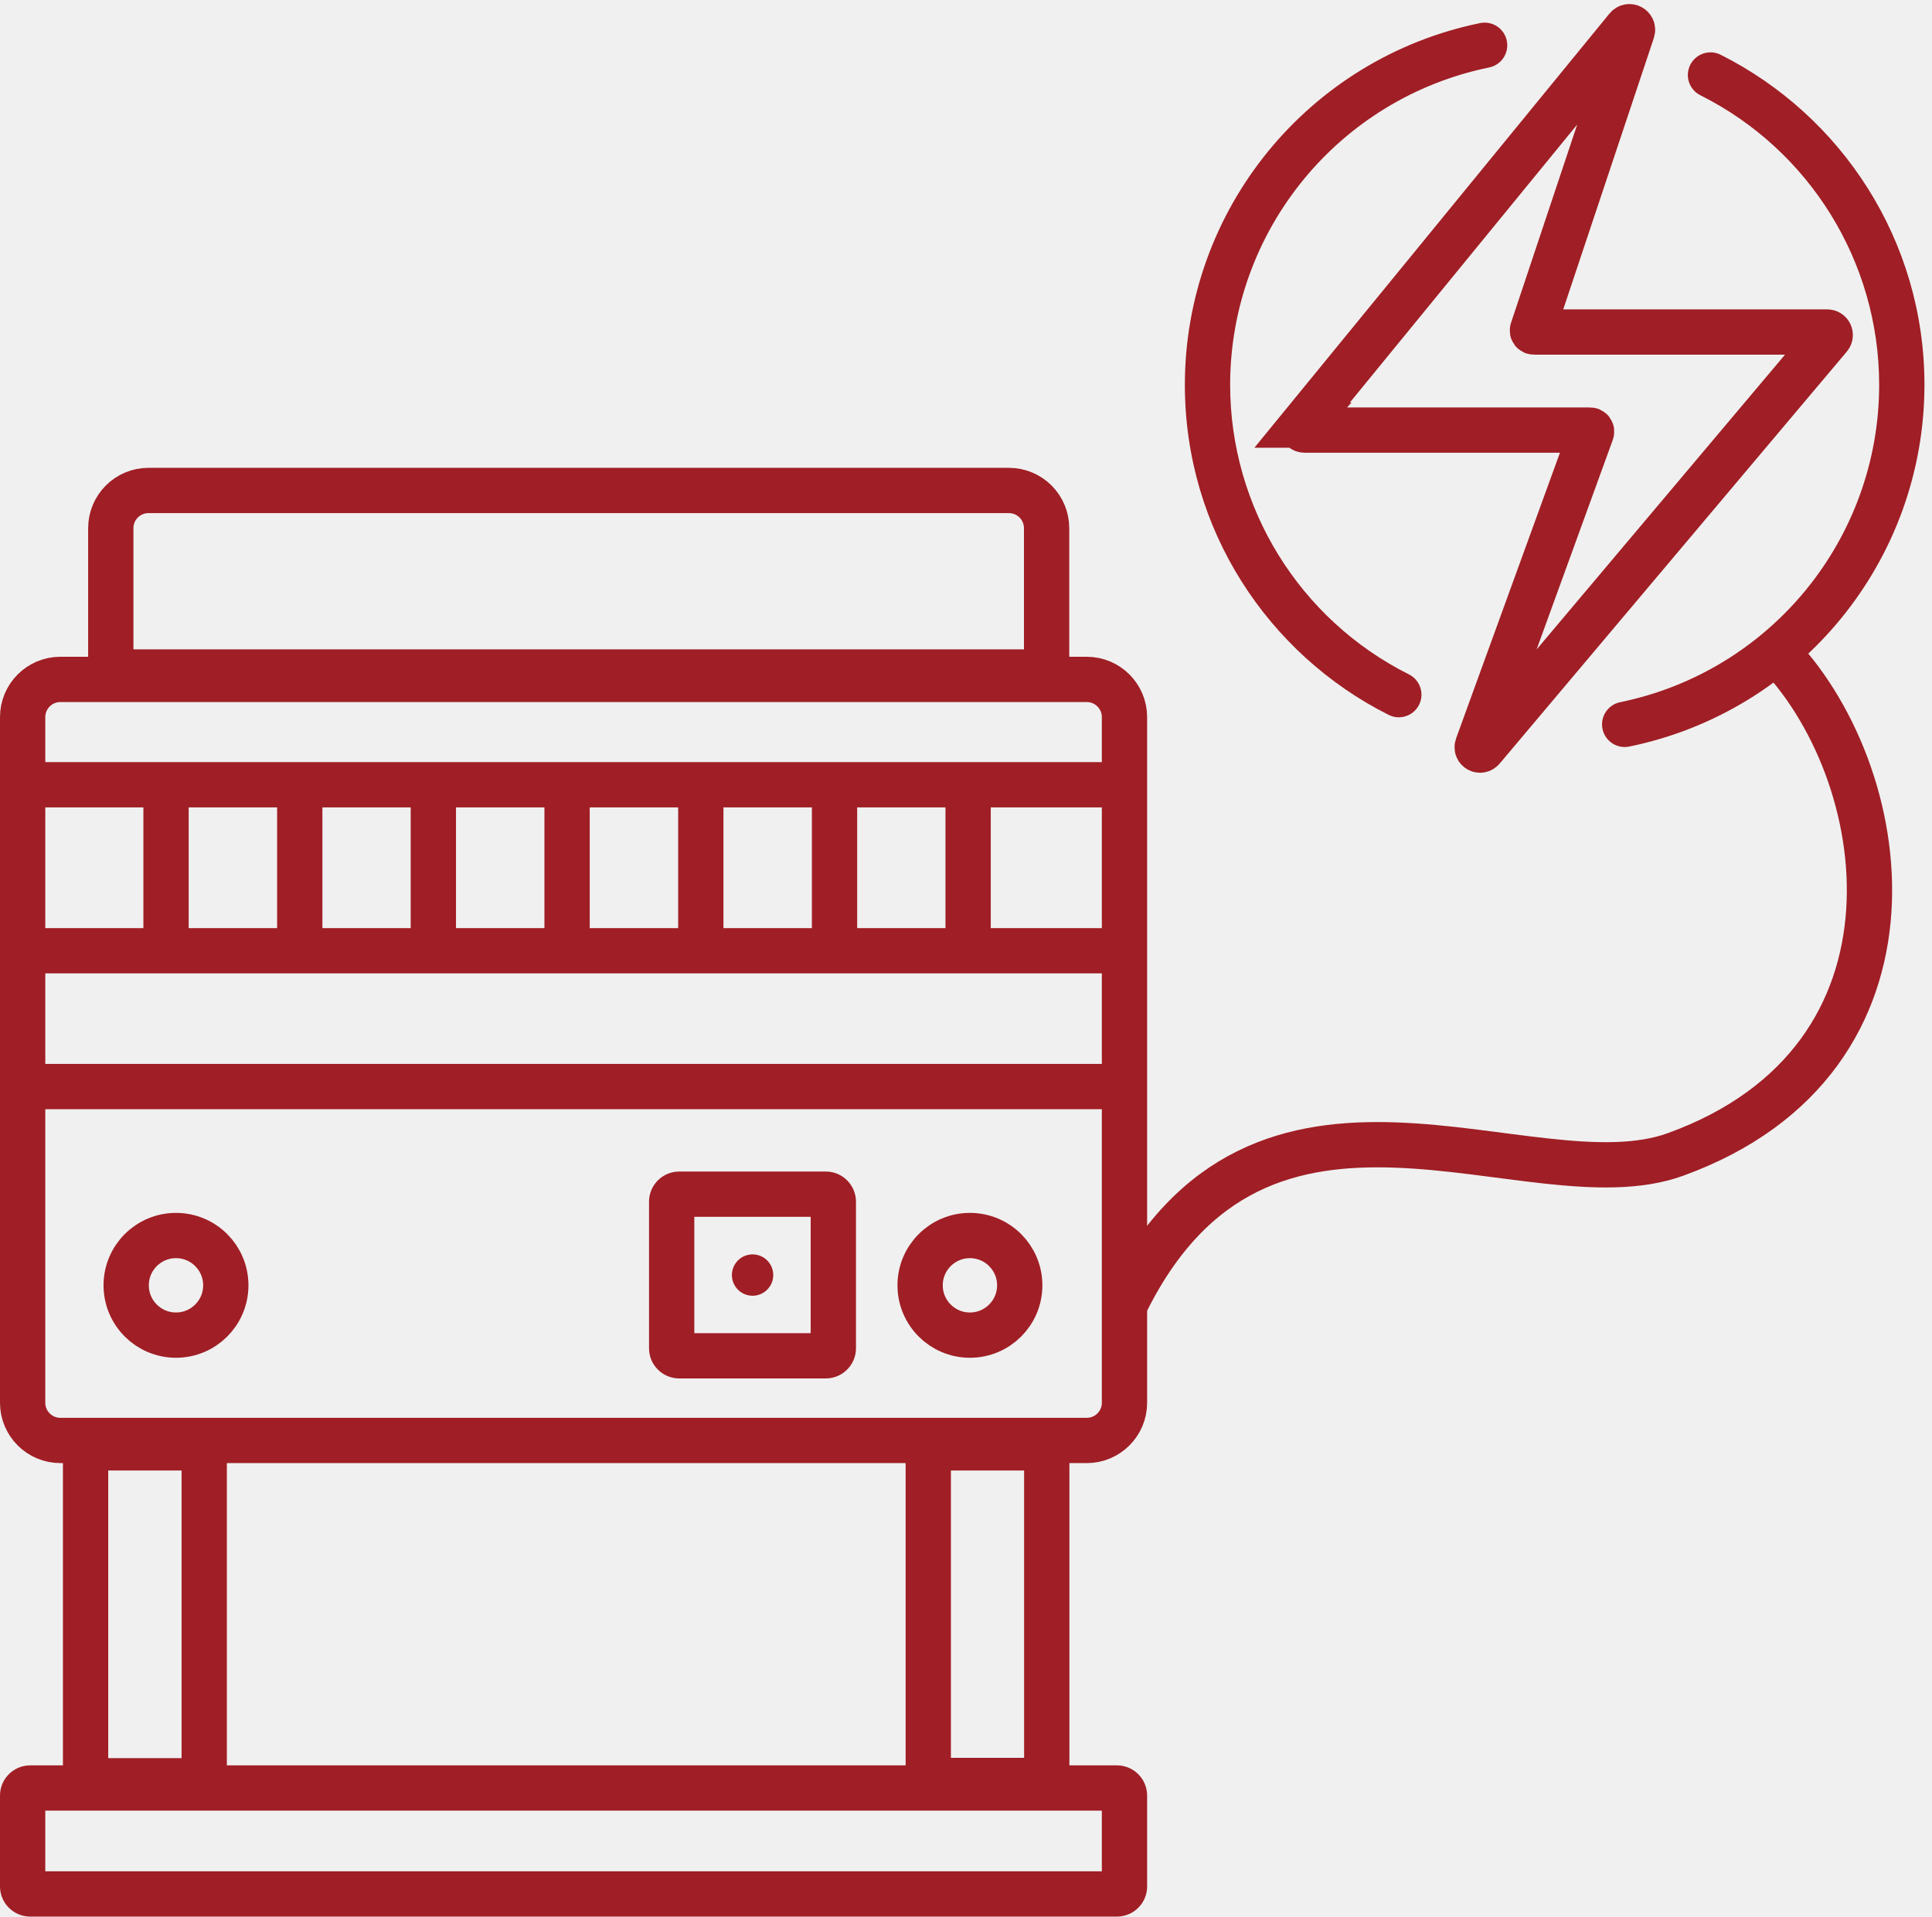
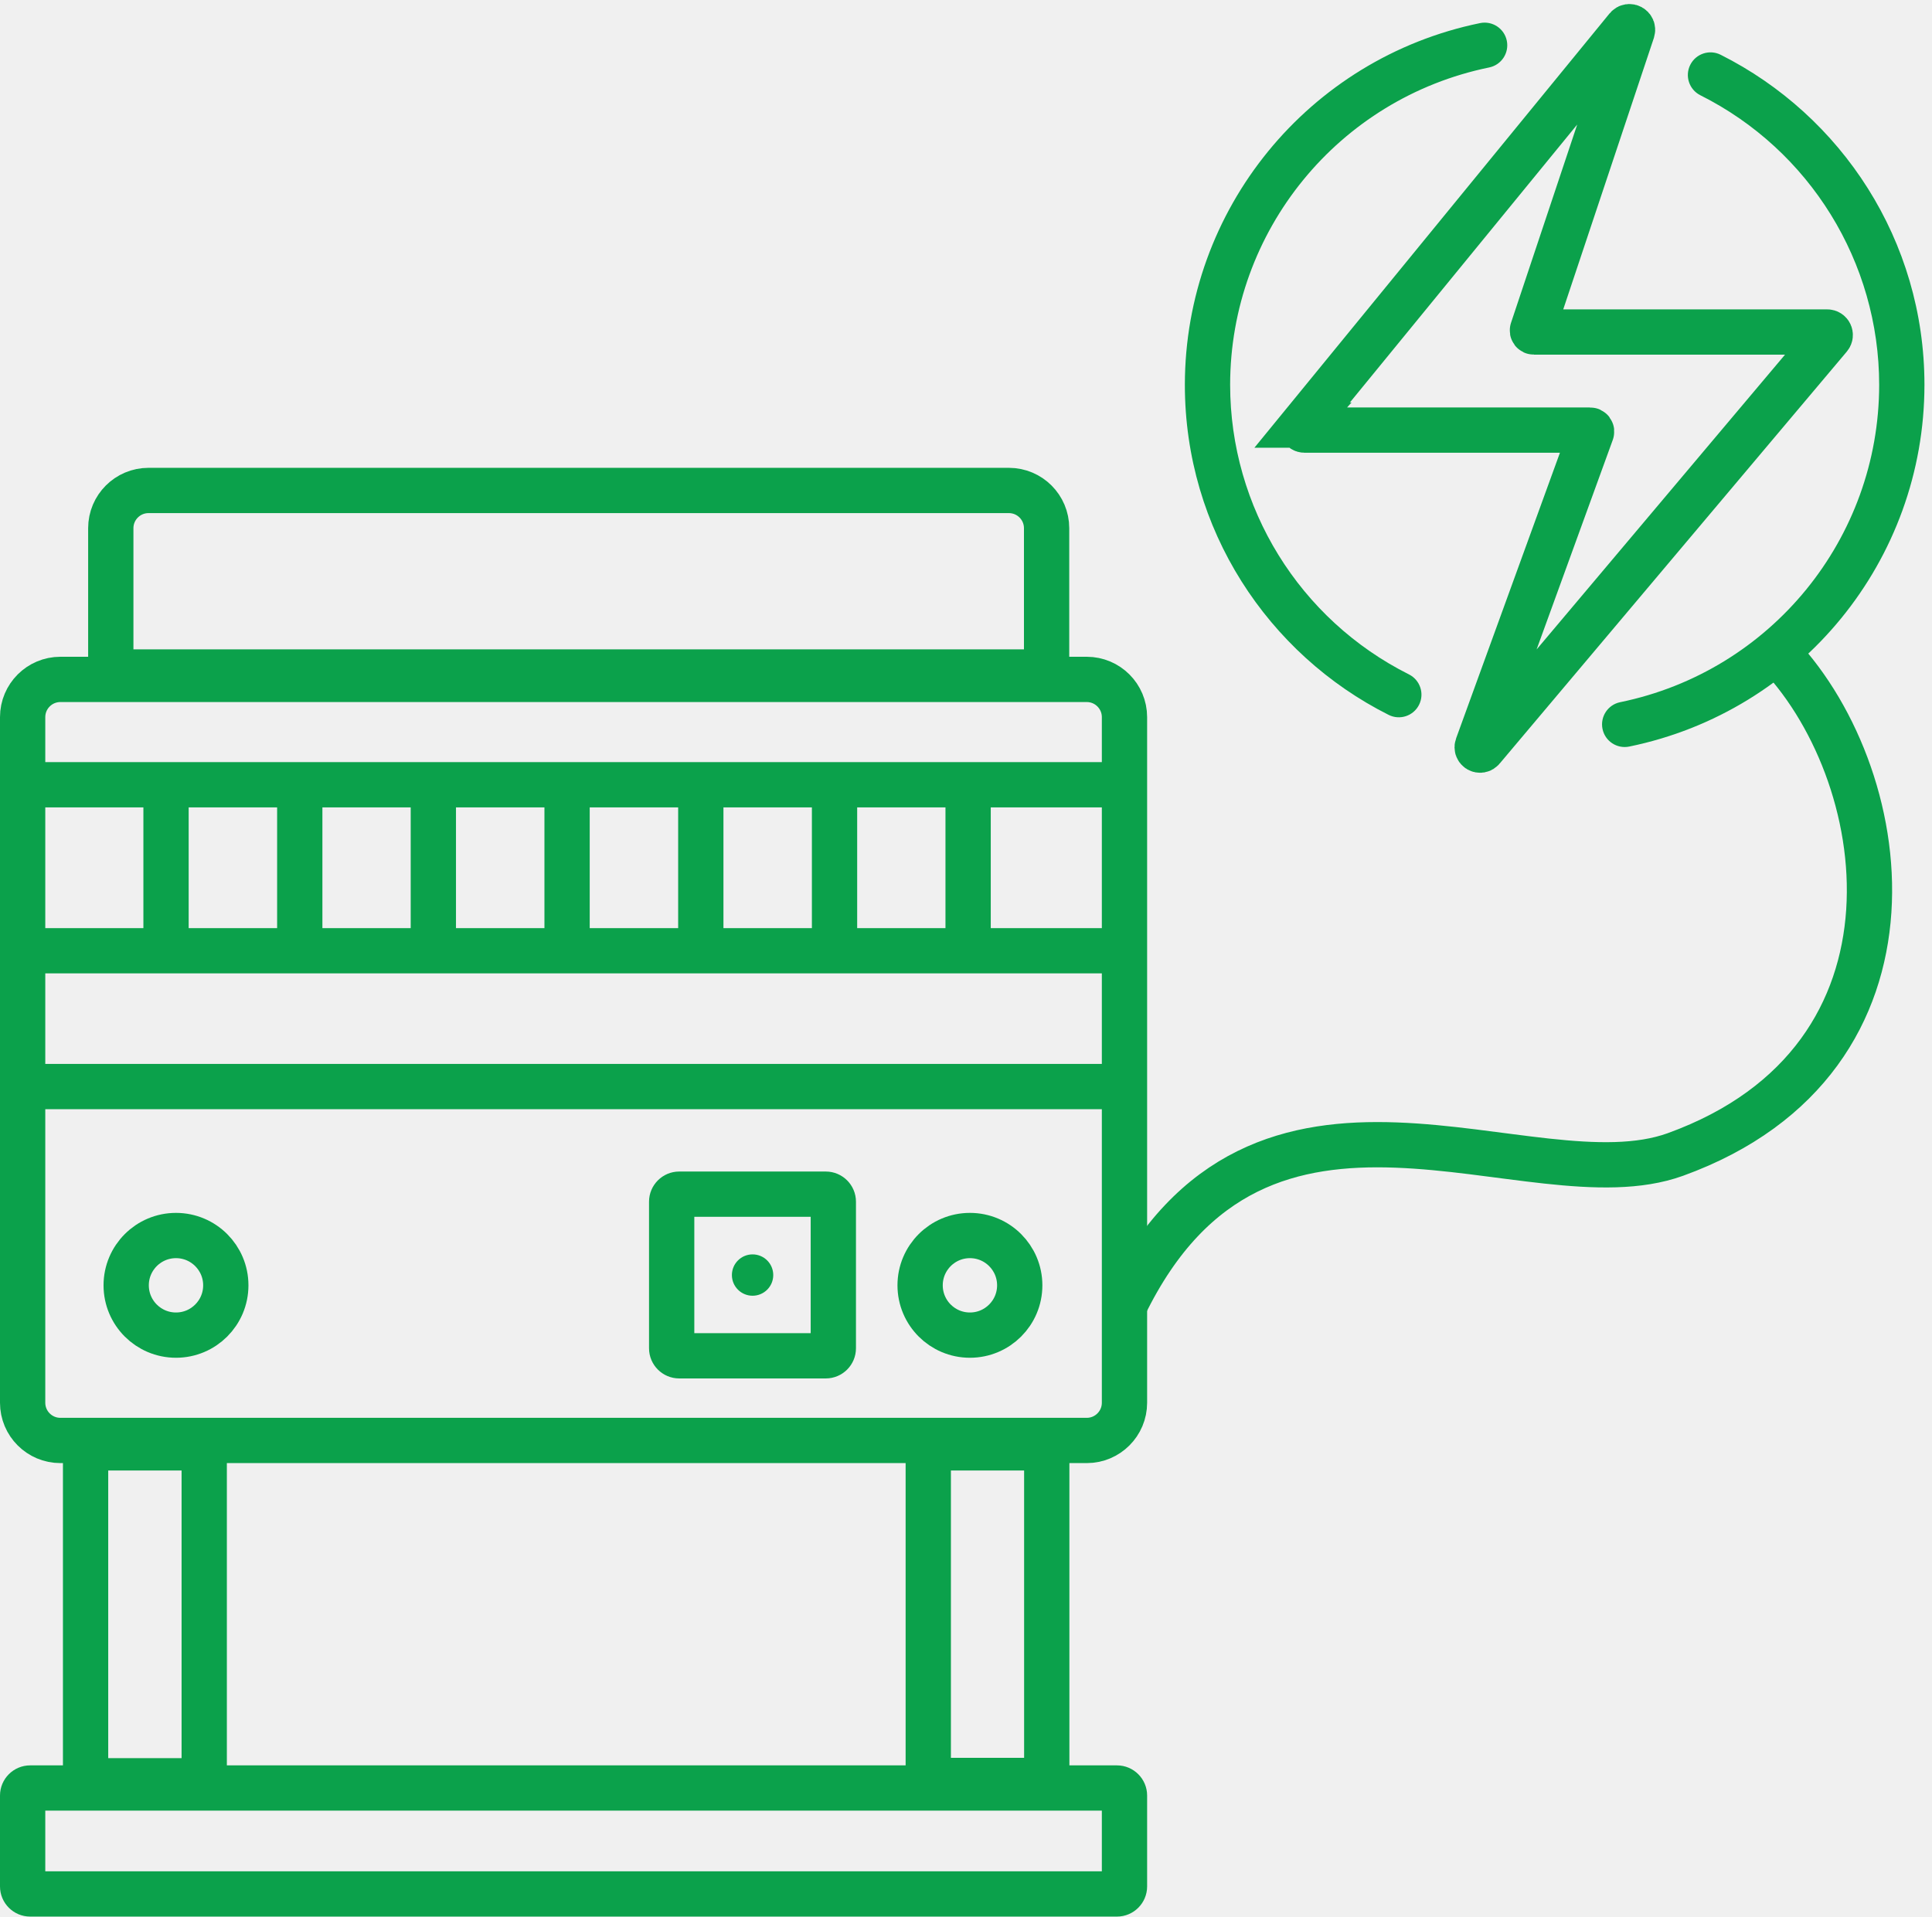
<svg xmlns="http://www.w3.org/2000/svg" viewBox="0 0 128 127" fill="none">
-   <rect x="1.5" y="45.02" width="73" height="50.43" rx="2.5" stroke="#A01E25" stroke-width="3" />
+   <rect x="1.5" y="45.02" width="73" height="50.43" rx="2.5" stroke="#0BA14B" stroke-width="3" />
  <mask id="a" fill="#fff">
    <rect y="116.98" width="76" height="10.02" rx="2" />
  </mask>
-   <rect y="116.98" width="76" height="10.02" rx="2" stroke="#A01E25" stroke-width="6" mask="url(#a)" />
-   <path d="M7.34 35a2.5 2.5 0 0 1 2.5-2.5h57a2.5 2.5 0 0 1 2.5 2.5v9.53h-62V35zM1 72h74M2 63h72M2 52h72M11 51.57v10.97M19.86 51.57v10.97M28.71 51.57v10.97M37.57 51.57v10.97M46.43 51.57v10.97M55.29 51.57v10.97M64.14 51.57v10.97M5.67 95.94h7.86V118H5.67V95.94zM61.5 95.94h7.85v22.04H61.5z" stroke="#A01E25" stroke-width="3" />
-   <circle cx="11.66" cy="85.17" r="3.3" stroke="#A01E25" stroke-width="3" />
-   <circle cx="64.26" cy="85.17" r="3.3" stroke="#A01E25" stroke-width="3" />
-   <circle cx="49.86" cy="84.49" r="1.37" fill="#A01E25" />
+   <rect y="116.98" width="76" height="10.02" rx="2" stroke="#0BA14B" stroke-width="6" mask="url(#a)" />
+   <path d="M7.34 35a2.5 2.5 0 0 1 2.5-2.5h57a2.5 2.5 0 0 1 2.5 2.5v9.53h-62V35zM1 72h74M2 63h72M2 52h72M11 51.57v10.97M19.86 51.57v10.97M28.71 51.57v10.97M37.57 51.57v10.97M46.43 51.57v10.97M55.29 51.57v10.97M64.14 51.57v10.97M5.67 95.94h7.86V118H5.67V95.94zM61.5 95.94h7.85v22.04H61.5z" stroke="#0BA14B" stroke-width="3" />
+   <circle cx="11.66" cy="85.17" r="3.3" stroke="#0BA14B" stroke-width="3" />
+   <circle cx="64.26" cy="85.17" r="3.3" stroke="#0BA14B" stroke-width="3" />
+   <circle cx="49.86" cy="84.49" r="1.37" fill="#0BA14B" />
  <mask id="b" fill="#fff">
    <rect x="43" y="77.63" width="13.71" height="13.71" rx="2" />
  </mask>
-   <rect x="43" y="77.63" width="13.71" height="13.71" rx="2" stroke="#A01E25" stroke-width="6" mask="url(#b)" />
-   <path d="M86.27 28.17L107.8 1.84c.14-.17.42-.02.35.2l-6.62 19.83a.1.1 0 0 0 .1.13h19.43c.17 0 .26.2.15.33l-23 27.3c-.14.18-.41.02-.33-.19l7.56-20.8a.1.1 0 0 0-.1-.14H86.43a.2.2 0 0 1-.15-.33z" stroke="#A01E25" stroke-width="3" />
-   <path d="M98.66 4.47a1.5 1.5 0 0 0-.6-2.94l.6 2.94zM114 3.63a1.5 1.5 0 1 0-1.35 2.68L114 3.63zm-6.66 42.9a1.5 1.5 0 1 0 .6 2.94l-.6-2.94zM92 47.37a1.5 1.5 0 0 0 1.35-2.68L92 47.37zM81.5 25.5A21.48 21.48 0 0 1 98.66 4.47l-.6-2.94A24.48 24.48 0 0 0 78.5 25.5h3zm31.15-19.19A21.47 21.47 0 0 1 124.5 25.5h3c0-9.57-5.5-17.85-13.5-21.87l-1.35 2.68zM124.5 25.5a21.48 21.48 0 0 1-17.16 21.03l.6 2.94A24.48 24.48 0 0 0 127.5 25.5h-3zM93.35 44.69A21.47 21.47 0 0 1 81.5 25.5h-3c0 9.57 5.5 17.85 13.5 21.87l1.35-2.68z" fill="#A01E25" />
-   <path d="M117.5 43c8 8 11 27.16-6.5 33.5-9.67 3.5-27.5-8.5-36.5 10" stroke="#A01E25" stroke-width="3" />
+   <rect x="43" y="77.63" width="13.71" height="13.71" rx="2" stroke="#0BA14B" stroke-width="6" mask="url(#b)" />
+   <path d="M86.27 28.17L107.8 1.84c.14-.17.42-.02.35.2l-6.62 19.83a.1.1 0 0 0 .1.13h19.43c.17 0 .26.2.15.33l-23 27.3c-.14.18-.41.02-.33-.19l7.56-20.8a.1.1 0 0 0-.1-.14H86.43a.2.2 0 0 1-.15-.33z" stroke="#0BA14B" stroke-width="3" />
+   <path d="M98.66 4.47a1.5 1.5 0 0 0-.6-2.94l.6 2.94zM114 3.63a1.5 1.5 0 1 0-1.35 2.68L114 3.63zm-6.66 42.9a1.5 1.5 0 1 0 .6 2.94l-.6-2.94zM92 47.37a1.5 1.5 0 0 0 1.35-2.68L92 47.37zM81.5 25.5A21.48 21.48 0 0 1 98.66 4.47l-.6-2.94A24.48 24.48 0 0 0 78.5 25.5h3zm31.15-19.19A21.47 21.47 0 0 1 124.5 25.5h3c0-9.57-5.5-17.85-13.5-21.87l-1.35 2.68zM124.5 25.5a21.48 21.48 0 0 1-17.16 21.03l.6 2.94A24.48 24.48 0 0 0 127.5 25.5h-3zM93.35 44.69A21.47 21.47 0 0 1 81.5 25.5h-3c0 9.57 5.5 17.85 13.5 21.87l1.35-2.68z" fill="#0BA14B" />
+   <path d="M117.5 43c8 8 11 27.16-6.5 33.5-9.67 3.5-27.5-8.5-36.5 10" stroke="#0BA14B" stroke-width="3" />
</svg>
